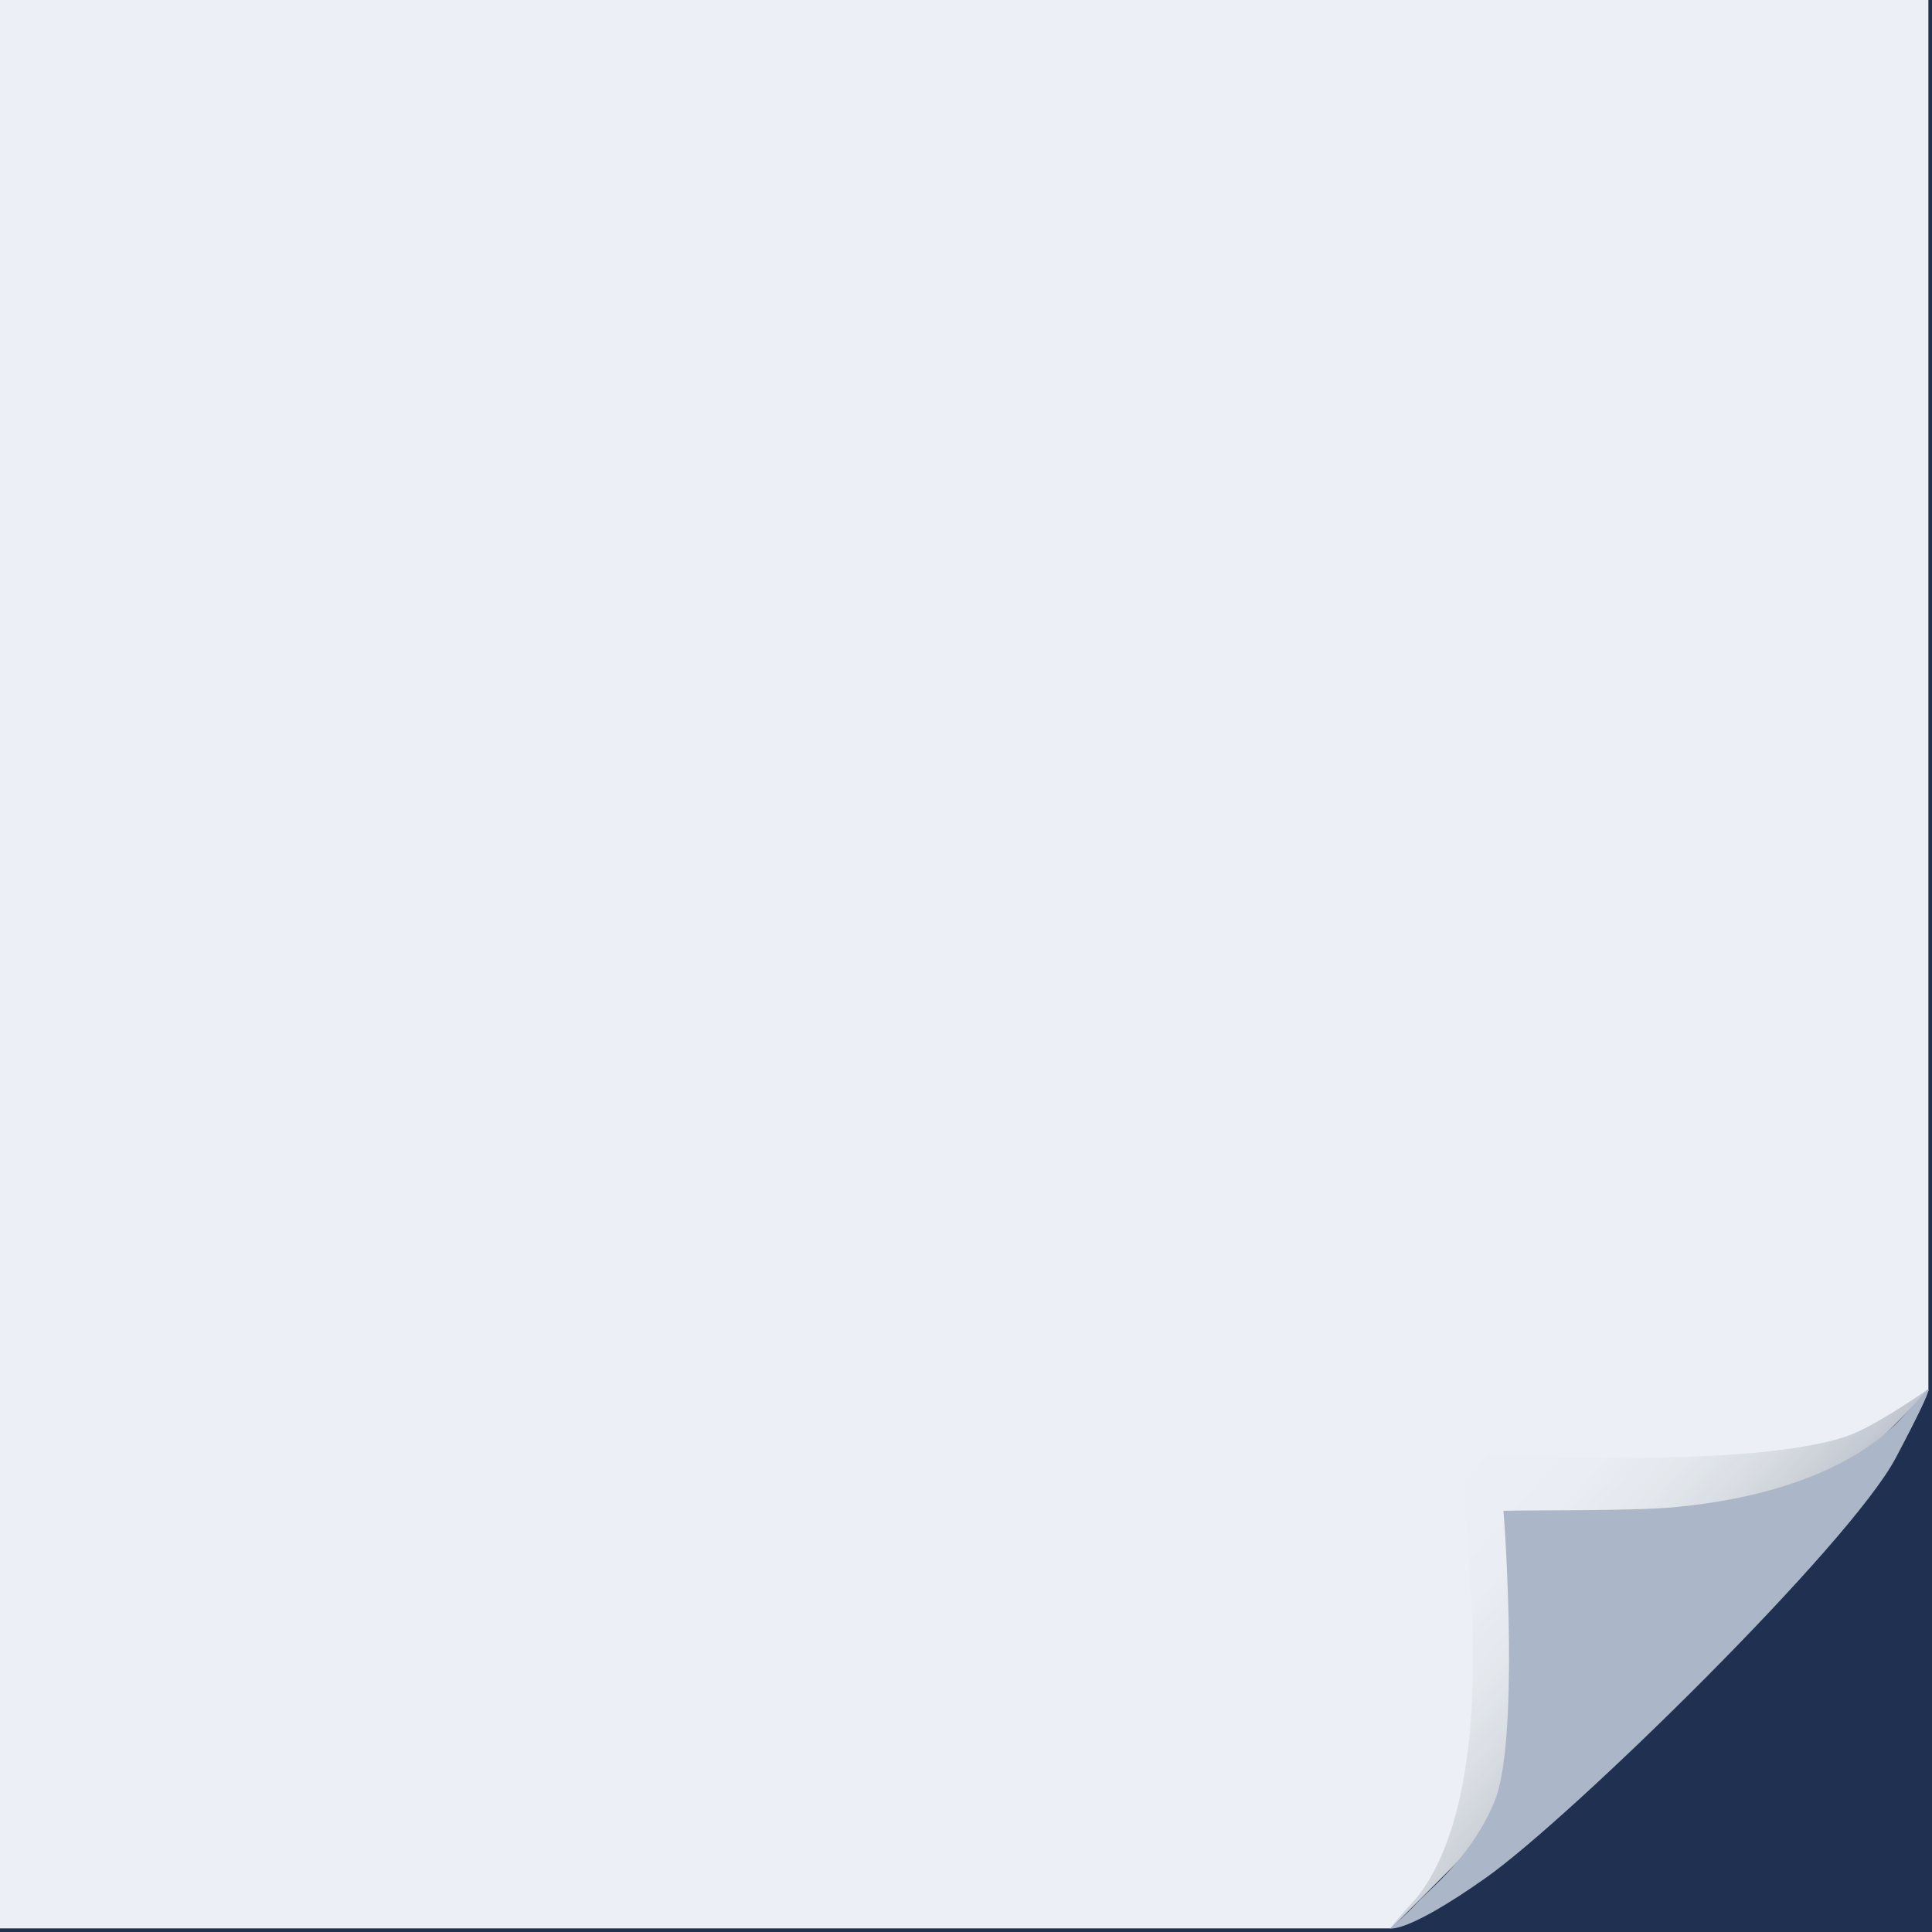
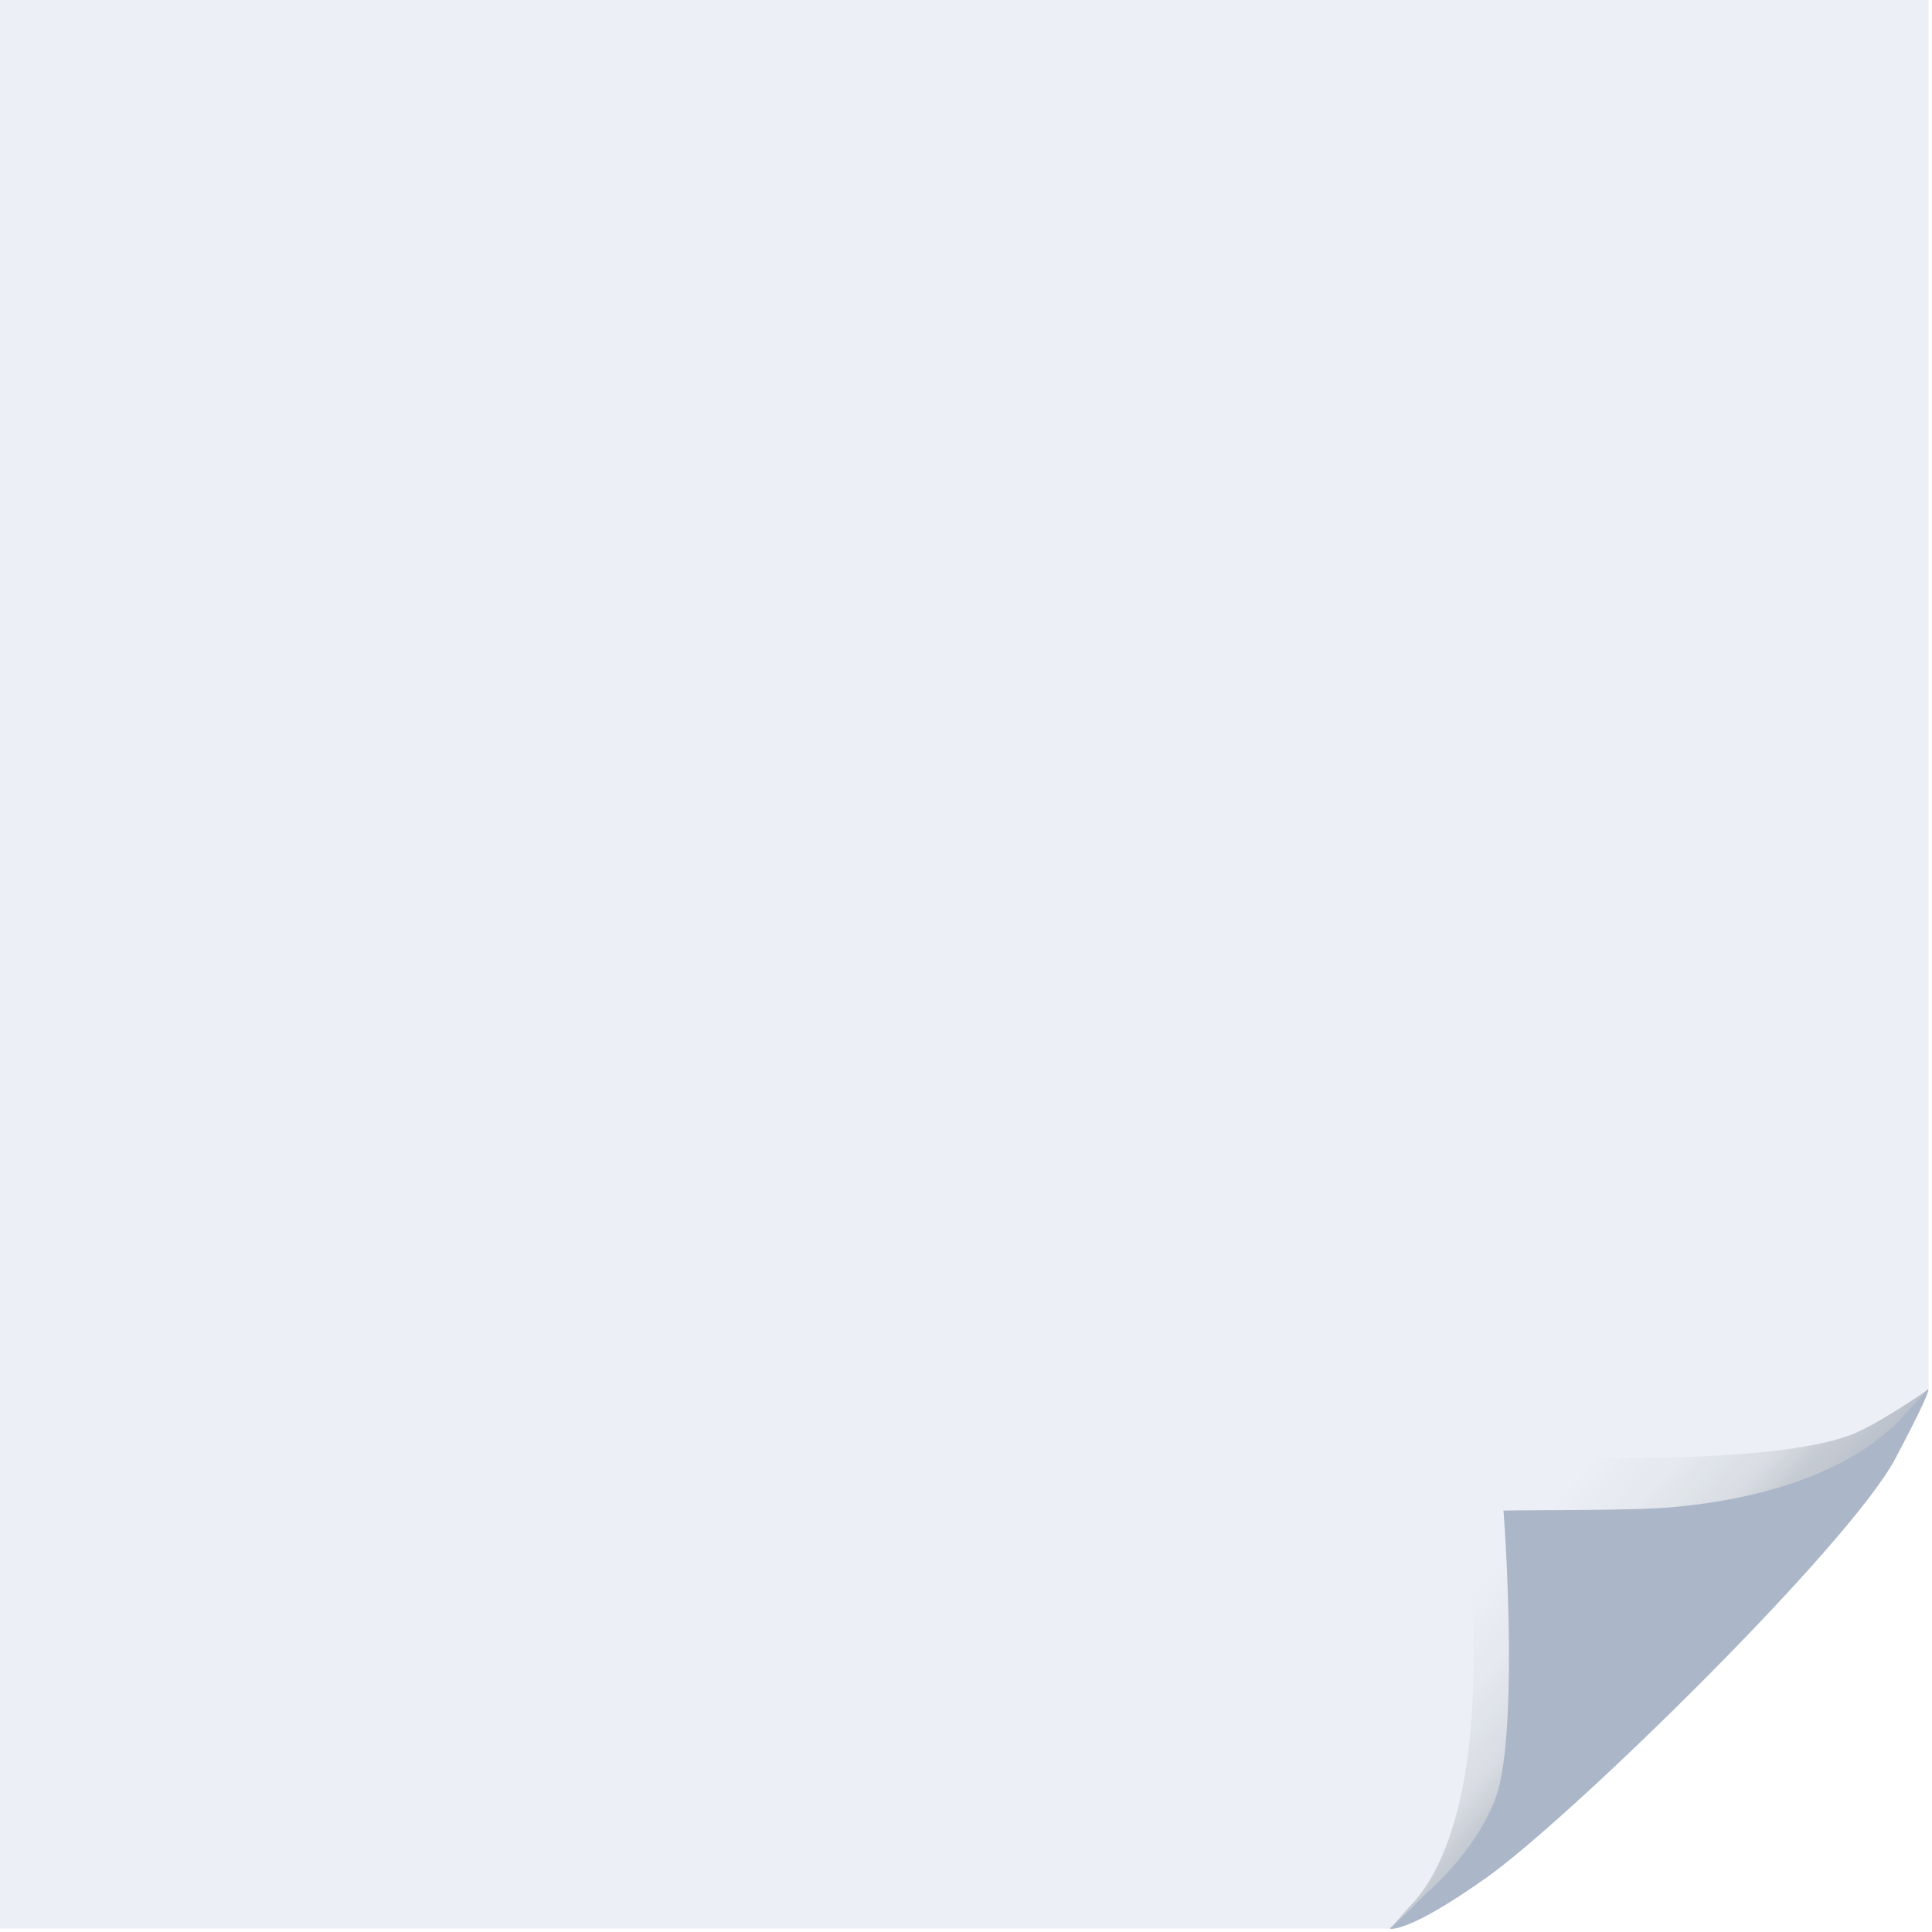
- <svg xmlns="http://www.w3.org/2000/svg" viewBox="0 0 461.23 461.23">
+ <svg xmlns="http://www.w3.org/2000/svg" id="Layer_1" version="1.1" viewBox="0 0 461.2 461.2">
  <defs>
-     <linearGradient id="linear-gradient" x1="404.77" y1="403.9" x2="345.63" y2="350.65" gradientUnits="userSpaceOnUse">
+     <style>
+       .st0 {
+         fill: #1f3051;
+       }
+ 
+       .st1 {
+         fill: url(#linear-gradient);
+         isolation: isolate;
+         opacity: .3;
+       }
+ 
+       .st1, .st2, .st3 {
+         fill-rule: evenodd;
+       }
+ 
+       .st2 {
+         fill: #ecf0f6;
+       }
+ 
+       .st3 {
+         fill: #abb7c9;
+       }
+ 
+       .st4 {
+         display: none;
+       }
+     </style>
+     <linearGradient id="linear-gradient" x1="404.8" y1="60.1" x2="345.6" y2="113.3" gradientTransform="translate(0 464) scale(1 -1)" gradientUnits="userSpaceOnUse">
      <stop offset="0" stop-color="#1f3051" />
-       <stop offset=".04" stop-color="#1b2a48" stop-opacity=".9" />
-       <stop offset=".17" stop-color="#111b2e" stop-opacity=".57" />
-       <stop offset=".32" stop-color="#090f19" stop-opacity=".32" />
-       <stop offset=".48" stop-color="#04060b" stop-opacity=".14" />
-       <stop offset=".68" stop-color="#000102" stop-opacity=".03" />
+       <stop offset="0" stop-color="#1b2a48" stop-opacity=".9" />
+       <stop offset=".2" stop-color="#111b2e" stop-opacity=".6" />
+       <stop offset=".3" stop-color="#090f19" stop-opacity=".3" />
+       <stop offset=".5" stop-color="#04060b" stop-opacity=".1" />
+       <stop offset=".7" stop-color="#000102" stop-opacity="0" />
      <stop offset="1" stop-color="#000" stop-opacity="0" />
    </linearGradient>
  </defs>
-   <g id="Dark_BG" data-name="Dark BG">
-     <rect id="Dark_BG-2" data-name="Dark BG" x="-1219.6" y="-100.55" width="3532.6" height="1526.69" fill="#1f3051" stroke-width="0" />
+   <g id="Dark_BG" class="st4">
+     <rect id="Dark_BG-2" class="st0" x="-1219.6" y="-100.6" width="3532.6" height="1526.7" />
  </g>
  <g id="Icons">
    <g id="Sticker">
      <g>
-         <polygon points="460.37 0 460.37 332.08 332.08 460.37 0 460.37 0 0 460.37 0" fill="#ecf0f6" fill-rule="evenodd" stroke-width="0" />
-         <path d="M331.9,460.37s5.21.71,22.17-12.01c19.91-14.92,87-79.48,97.92-100.27,9.95-18.95,8.04-16.25,8.04-16.25,0,0-10.19,7.13-16.93,10.15-6.49,2.91-22.49,6.2-58.02,6.03-10.1-.05-36.15-1.04-36.15-1.04,0,0,1.9,25.72,2.45,37.37,2.44,51.73-11.44,66.91-14.72,70.43-3.28,3.52-4.76,5.59-4.76,5.59Z" fill="url(#linear-gradient)" fill-rule="evenodd" opacity=".27" stroke-width="0" />
-         <path d="M331.9,460.37s3.99,1.2,22.74-12.02c20.34-14.33,86.92-79.52,97.92-100.27,11.54-21.78,6.89-15.58,6.89-15.58,0,0-.95,1.1-5.1,5.64s-17.95,18.11-54.14,21.63c-10.05.98-33.34.71-41.29.9.52,5.73,3.72,55.49-2.18,69.52-5.55,13.19-15.01,20.39-18.29,23.91-3.28,3.52-6.56,6.26-6.56,6.26Z" fill="#abb7c9" fill-rule="evenodd" stroke-width="0" />
+         <polygon class="st2" points="460.4 0 460.4 332.1 332.1 460.4 0 460.4 0 0 460.4 0" />
+         <path class="st1" d="M331.9,460.4s5.2.7,22.2-12c19.9-14.9,87-79.5,97.9-100.3,10-19,8-16.2,8-16.2,0,0-10.2,7.1-16.9,10.1-6.5,2.9-22.5,6.2-58,6-10.1,0-36.1-1-36.1-1,0,0,1.9,25.7,2.5,37.4,2.4,51.7-11.4,66.9-14.7,70.4s-4.8,5.6-4.8,5.6h0Z" />
+         <path class="st3" d="M331.9,460.4s4,1.2,22.7-12c20.3-14.3,86.9-79.5,97.9-100.3,11.5-21.8,6.9-15.6,6.9-15.6,0,0-1,1.1-5.1,5.6s-18,18.1-54.1,21.6c-10,1-33.3.7-41.3.9.5,5.7,3.7,55.5-2.2,69.5-5.5,13.2-15,20.4-18.3,23.9-3.3,3.5-6.6,6.3-6.6,6.3h0Z" />
      </g>
    </g>
  </g>
</svg>
